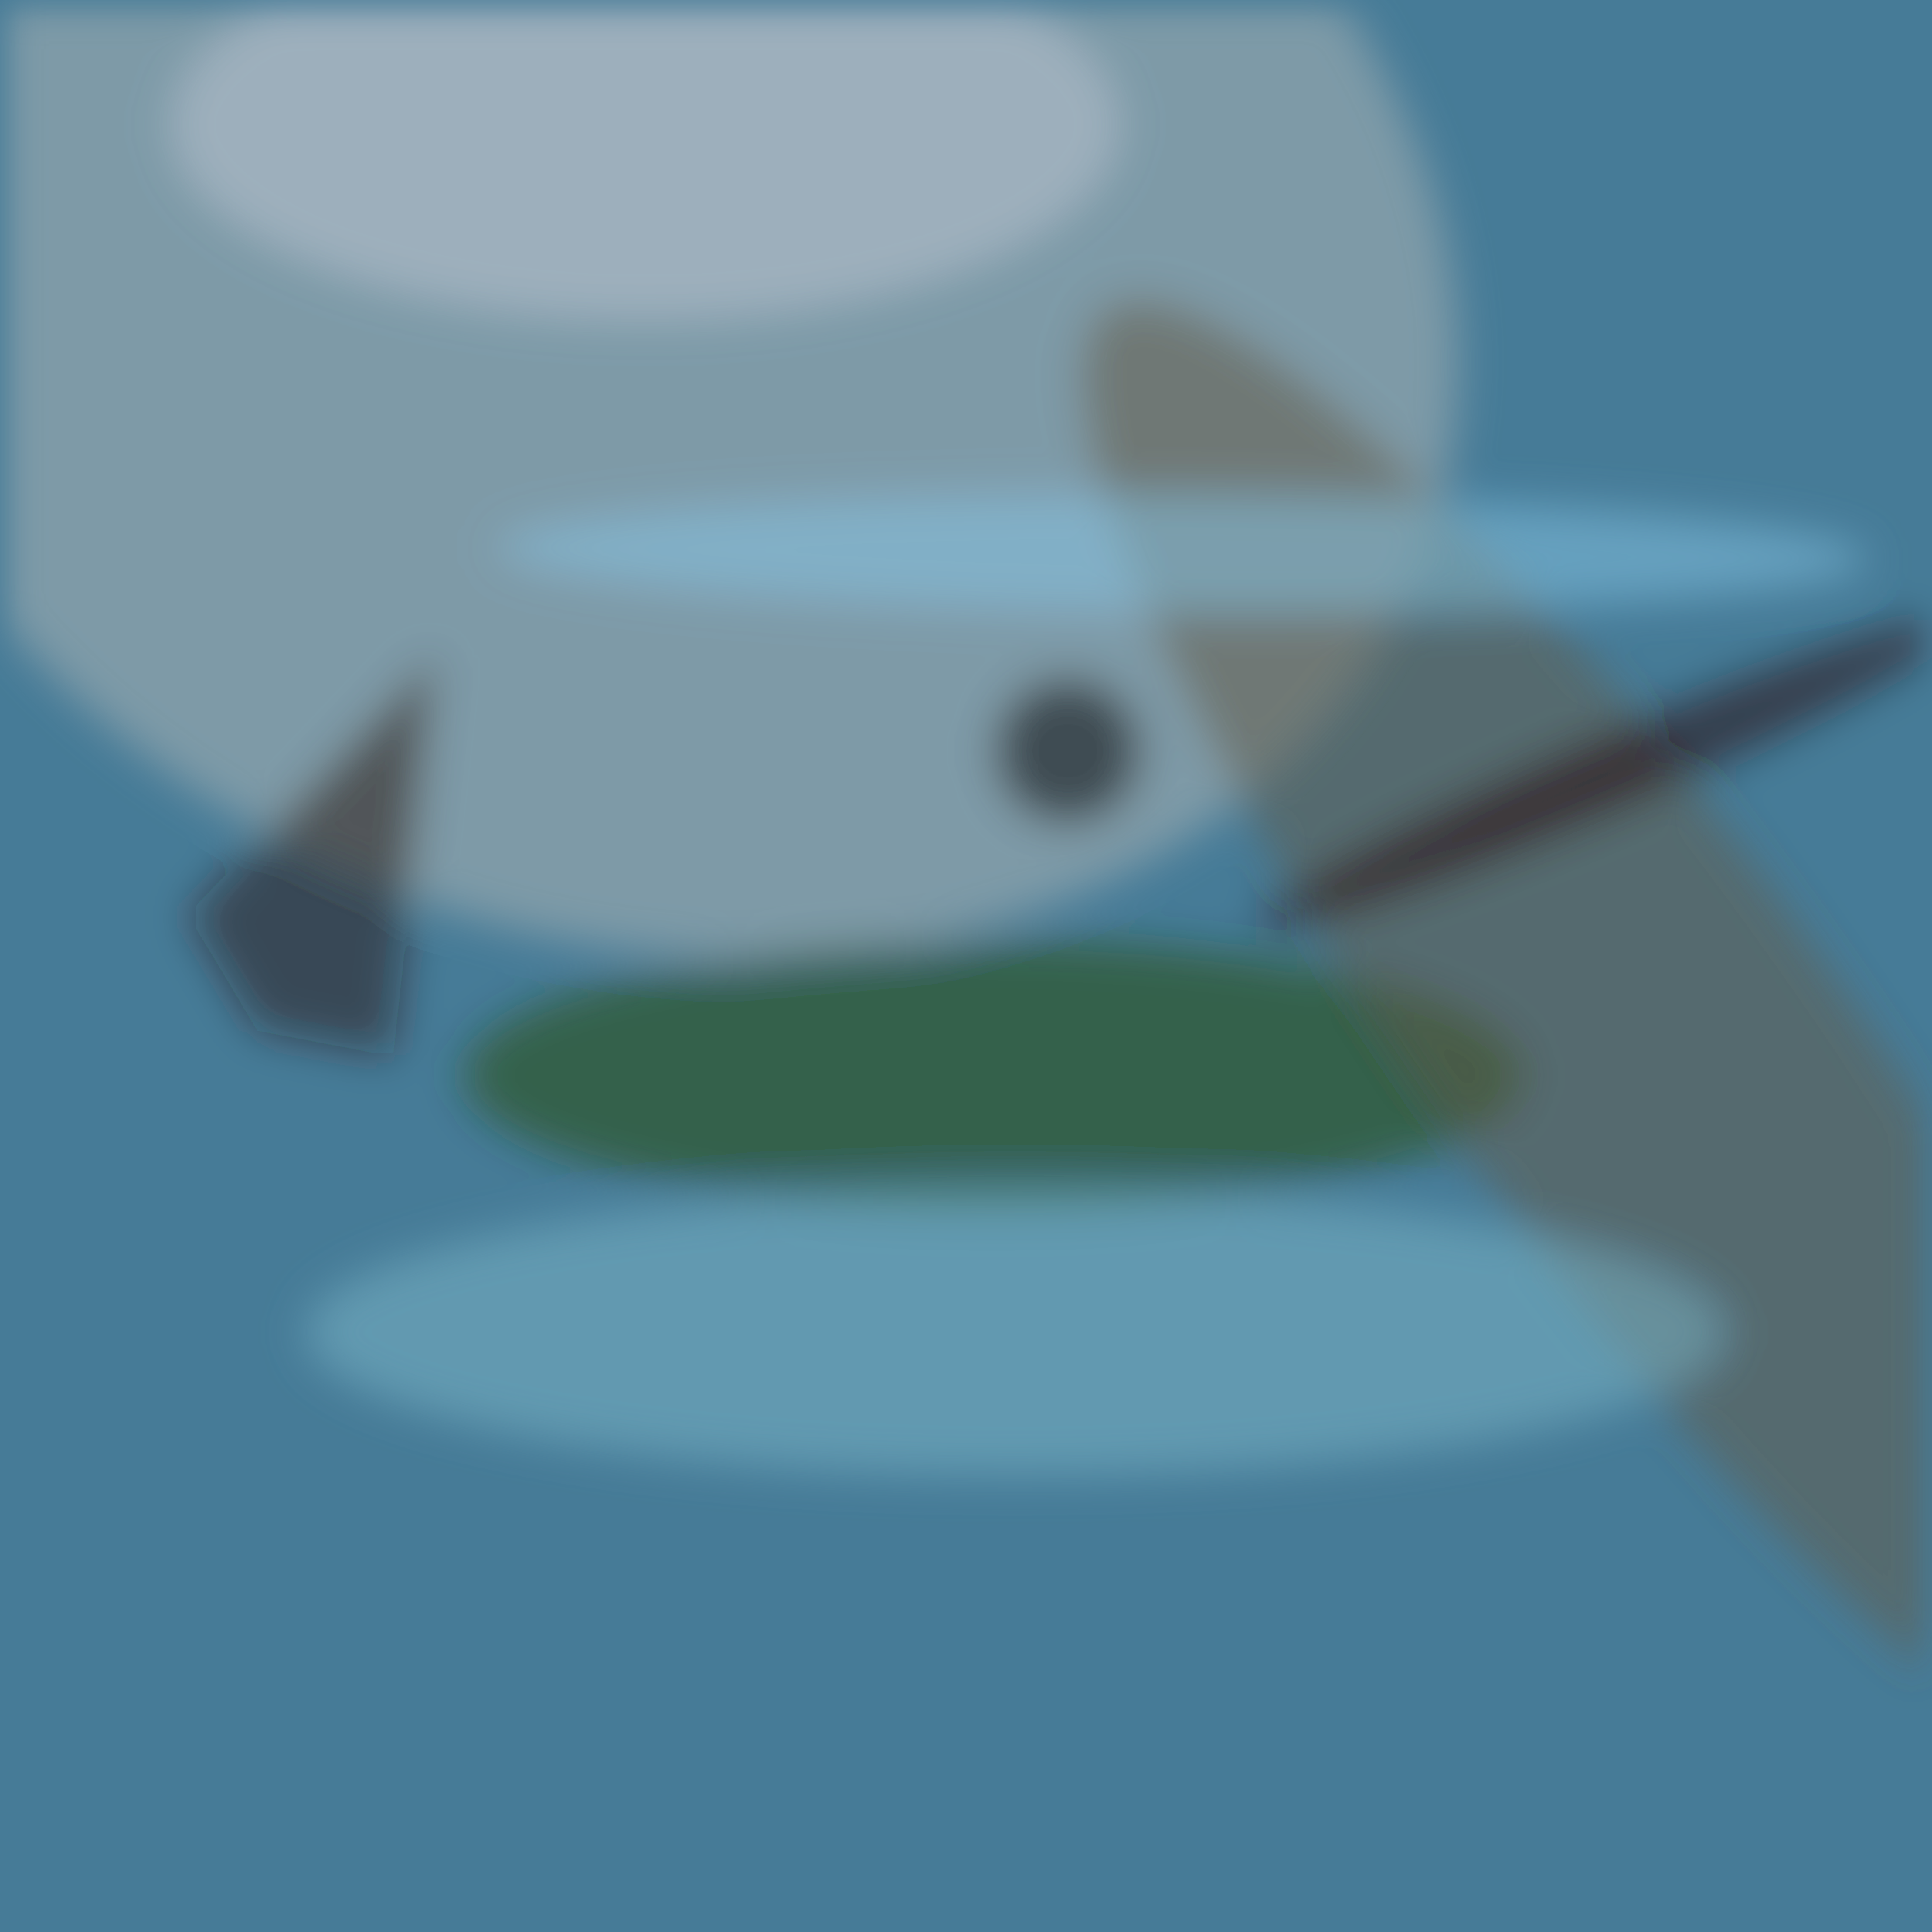
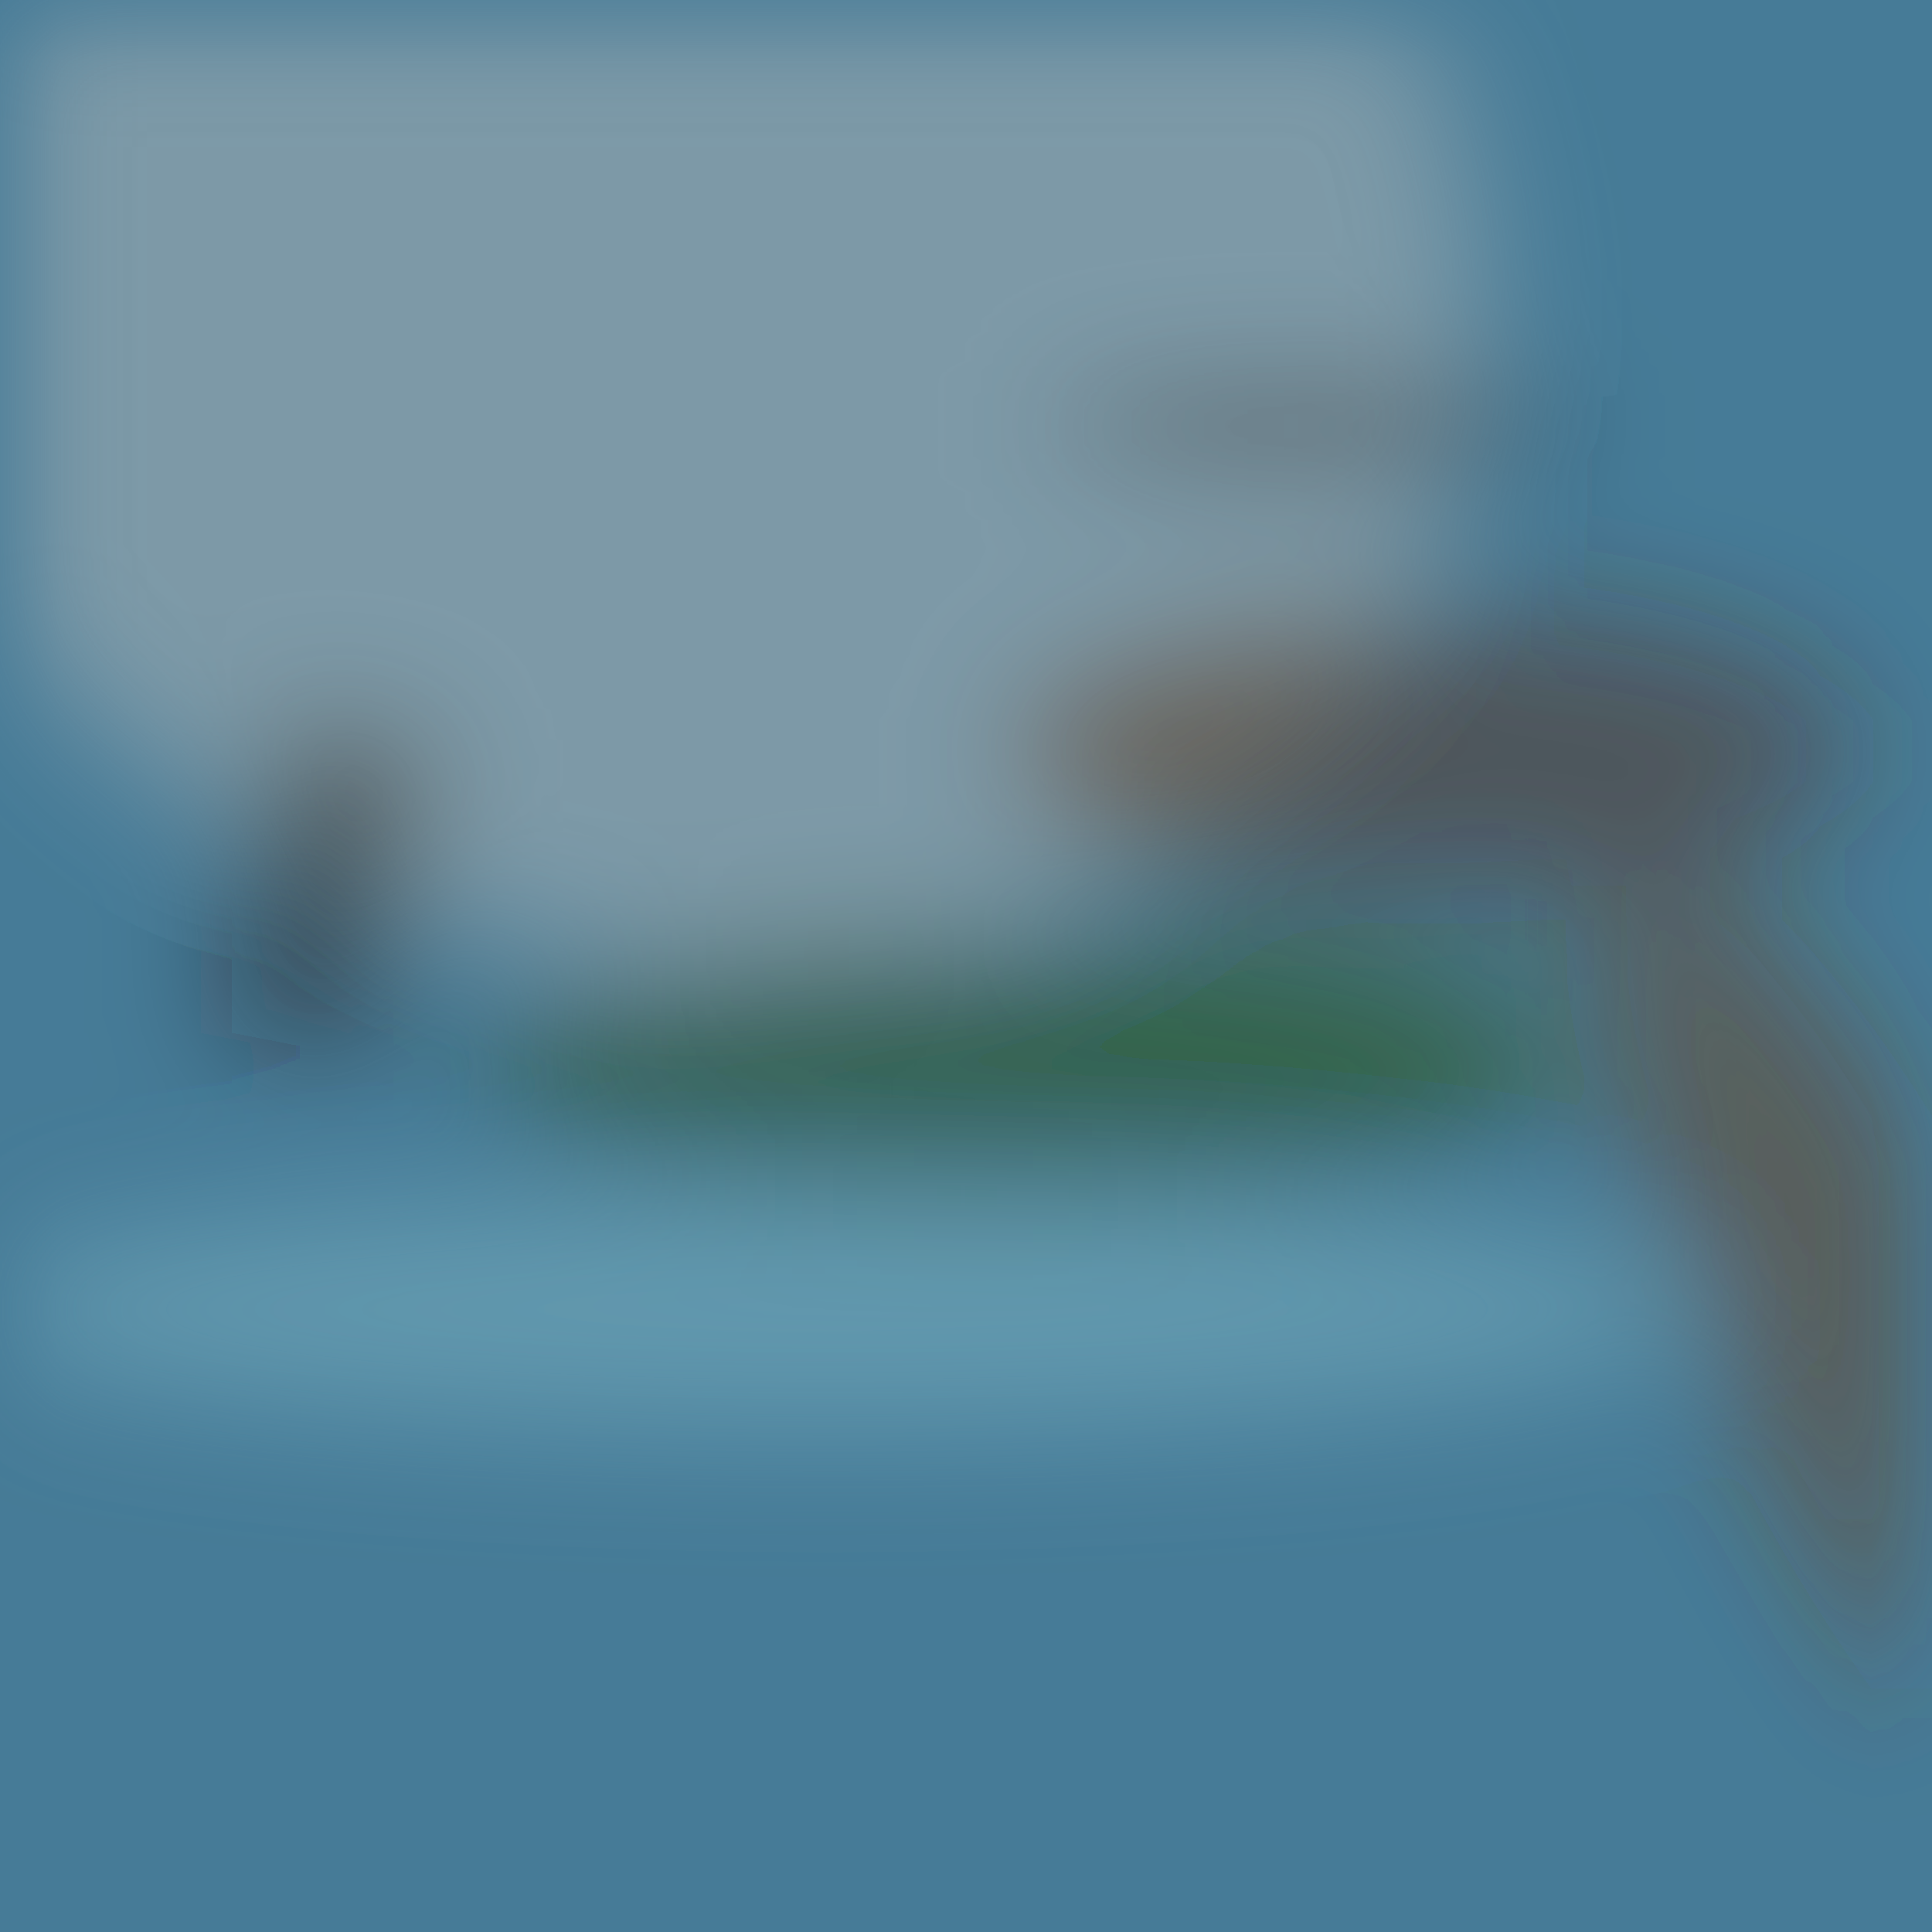
<svg xmlns="http://www.w3.org/2000/svg" viewBox="0 0 1080 1080">
  <filter id="a">
-     <feGaussianBlur stdDeviation="12" />
+     <feGaussianBlur stdDeviation="36" />
  </filter>
  <rect width="100%" height="100%" fill="#467b97" />
  <g filter="url(#a)">
    <g fill-opacity=".5" transform="translate(2.1 2.1) scale(4.21875)">
-       <circle r="1" fill="#b6bab9" transform="matrix(-104.2322 -33.66609 27.0601 -83.77968 85 36)" />
-       <ellipse cx="131" cy="142" fill="#1d4600" rx="70" ry="18" />
-       <circle r="1" fill="#635944" transform="matrix(-21.57538 15.53972 -69.7582 -96.85246 215.7 137.1)" />
-       <ellipse cx="134" cy="176" fill="#7cb9ca" rx="94" ry="19" />
-       <circle r="1" fill="#230000" transform="matrix(46.4323 -20.1315 1.93465 4.46218 212.5 102)" />
-       <circle r="1" fill="#86c7e6" transform="matrix(-.06892 7.8969 -90.83501 -.7927 156.2 72.8)" />
-       <ellipse cx="85" cy="16" fill="#bec6d2" rx="63" ry="26" />
-       <path fill="#27140b" d="M51.5 139.4L33.7 136l-9.2-15.3L57.4 86z" />
-       <circle cx="141" cy="99" r="10" />
+       <circle r="1" fill="#b5b9b8" transform="matrix(28.53071 -89.8885 105.5265 33.49424 87 32)" />
+       <ellipse cx="135" cy="141" fill="#1d4900" rx="71" ry="18" />
+       <ellipse cx="189" cy="99" fill="#55321b" rx="56" ry="19" />
+       <circle r="1" fill="#684022" transform="rotate(153.8 103 118.8) scale(18.97493 74.22355)" />
+       <ellipse cx="109" cy="173" fill="#7cb7c7" rx="116" ry="16" />
+       <ellipse cx="173" cy="56" fill="#0b0000" rx="35" ry="5" />
+       <path fill="#1e1008" d="M36.8 93.9l20.6 4-8.2 42.2-20.6-4z" />
    </g>
  </g>
</svg>
